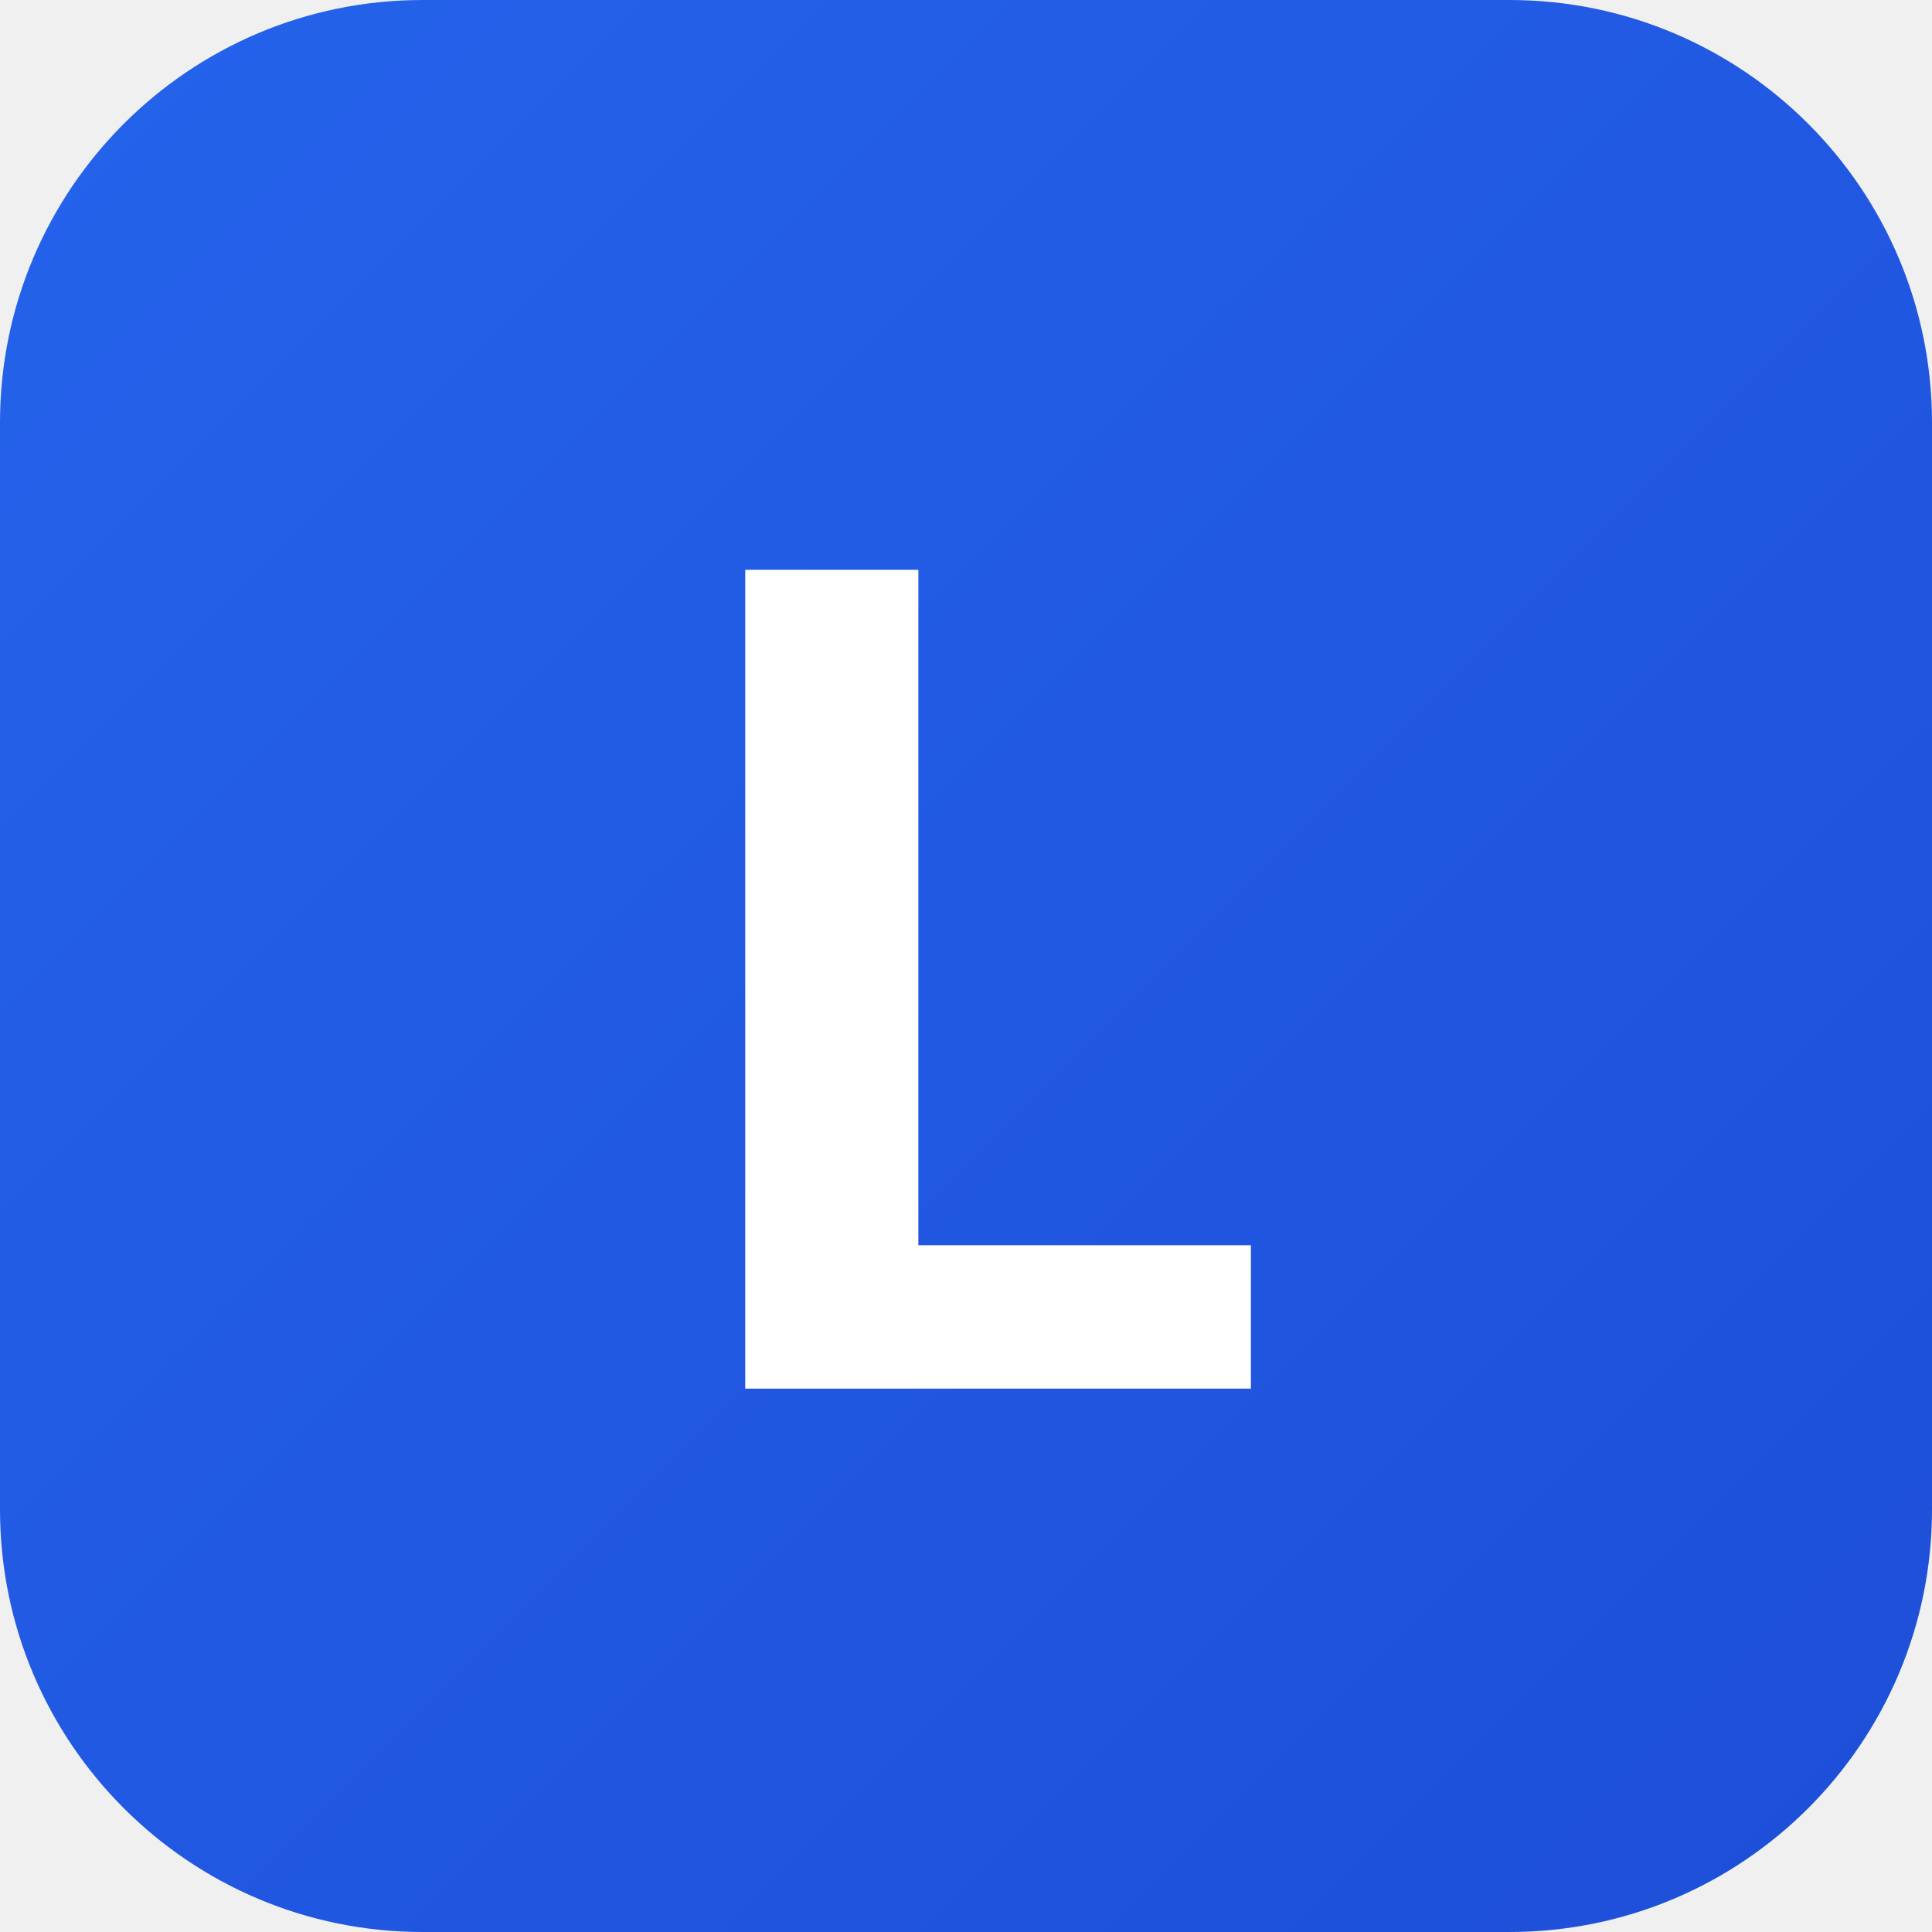
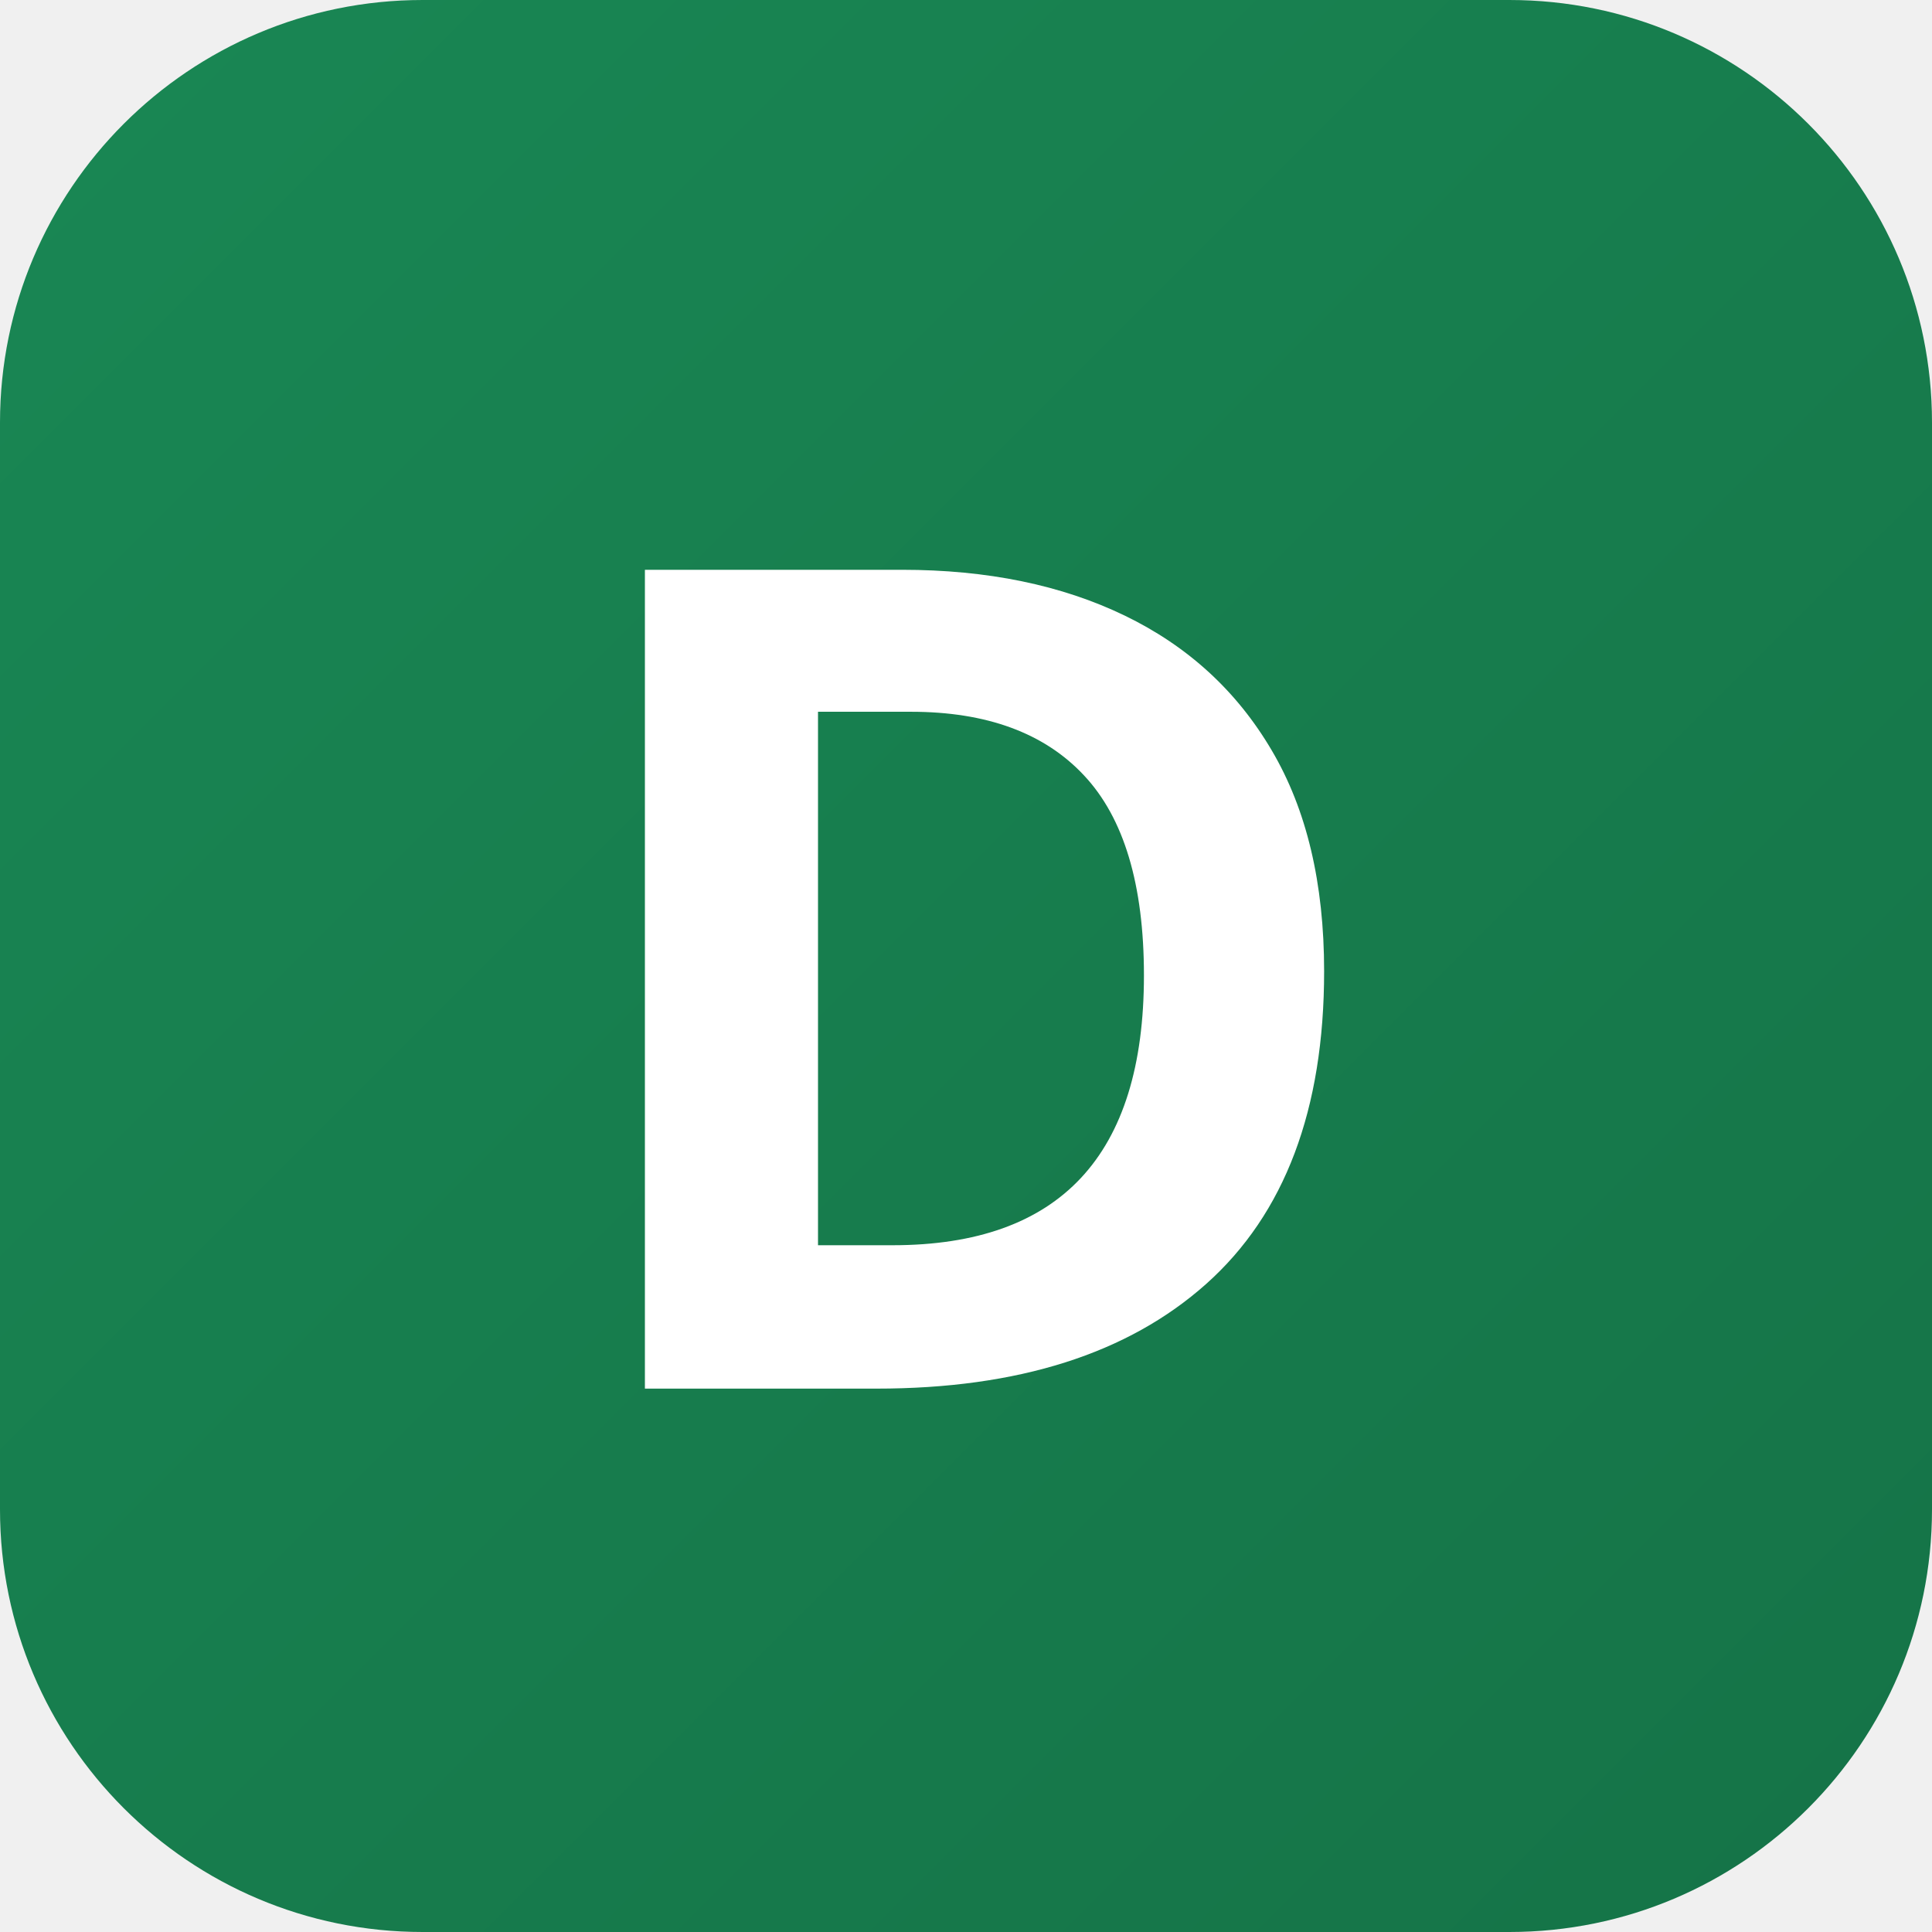
<svg xmlns="http://www.w3.org/2000/svg" width="64" height="64" viewBox="0 0 64 64">
  <defs>
    <linearGradient id="bg" x1="0" y1="0" x2="64" y2="64" gradientUnits="userSpaceOnUse">
-       <stop offset="0" stop-color="#2563eb" />
-       <stop offset="1" stop-color="#1d4ed8" />
+       <stop offset="0" stop-color="#198754" />
+       <stop offset="1" stop-color="#157347" />
    </linearGradient>
  </defs>
  <rect width="64" height="64" rx="14" fill="url(#bg)" />
-   <text x="32" y="46" text-anchor="middle" font-family="Segoe UI, system-ui, sans-serif" font-size="38" font-weight="700" fill="#ffffff">L</text>
+   <text x="32" y="46" text-anchor="middle" font-family="Segoe UI, system-ui, sans-serif" font-size="38" font-weight="700" fill="#ffffff">D</text>
</svg>
